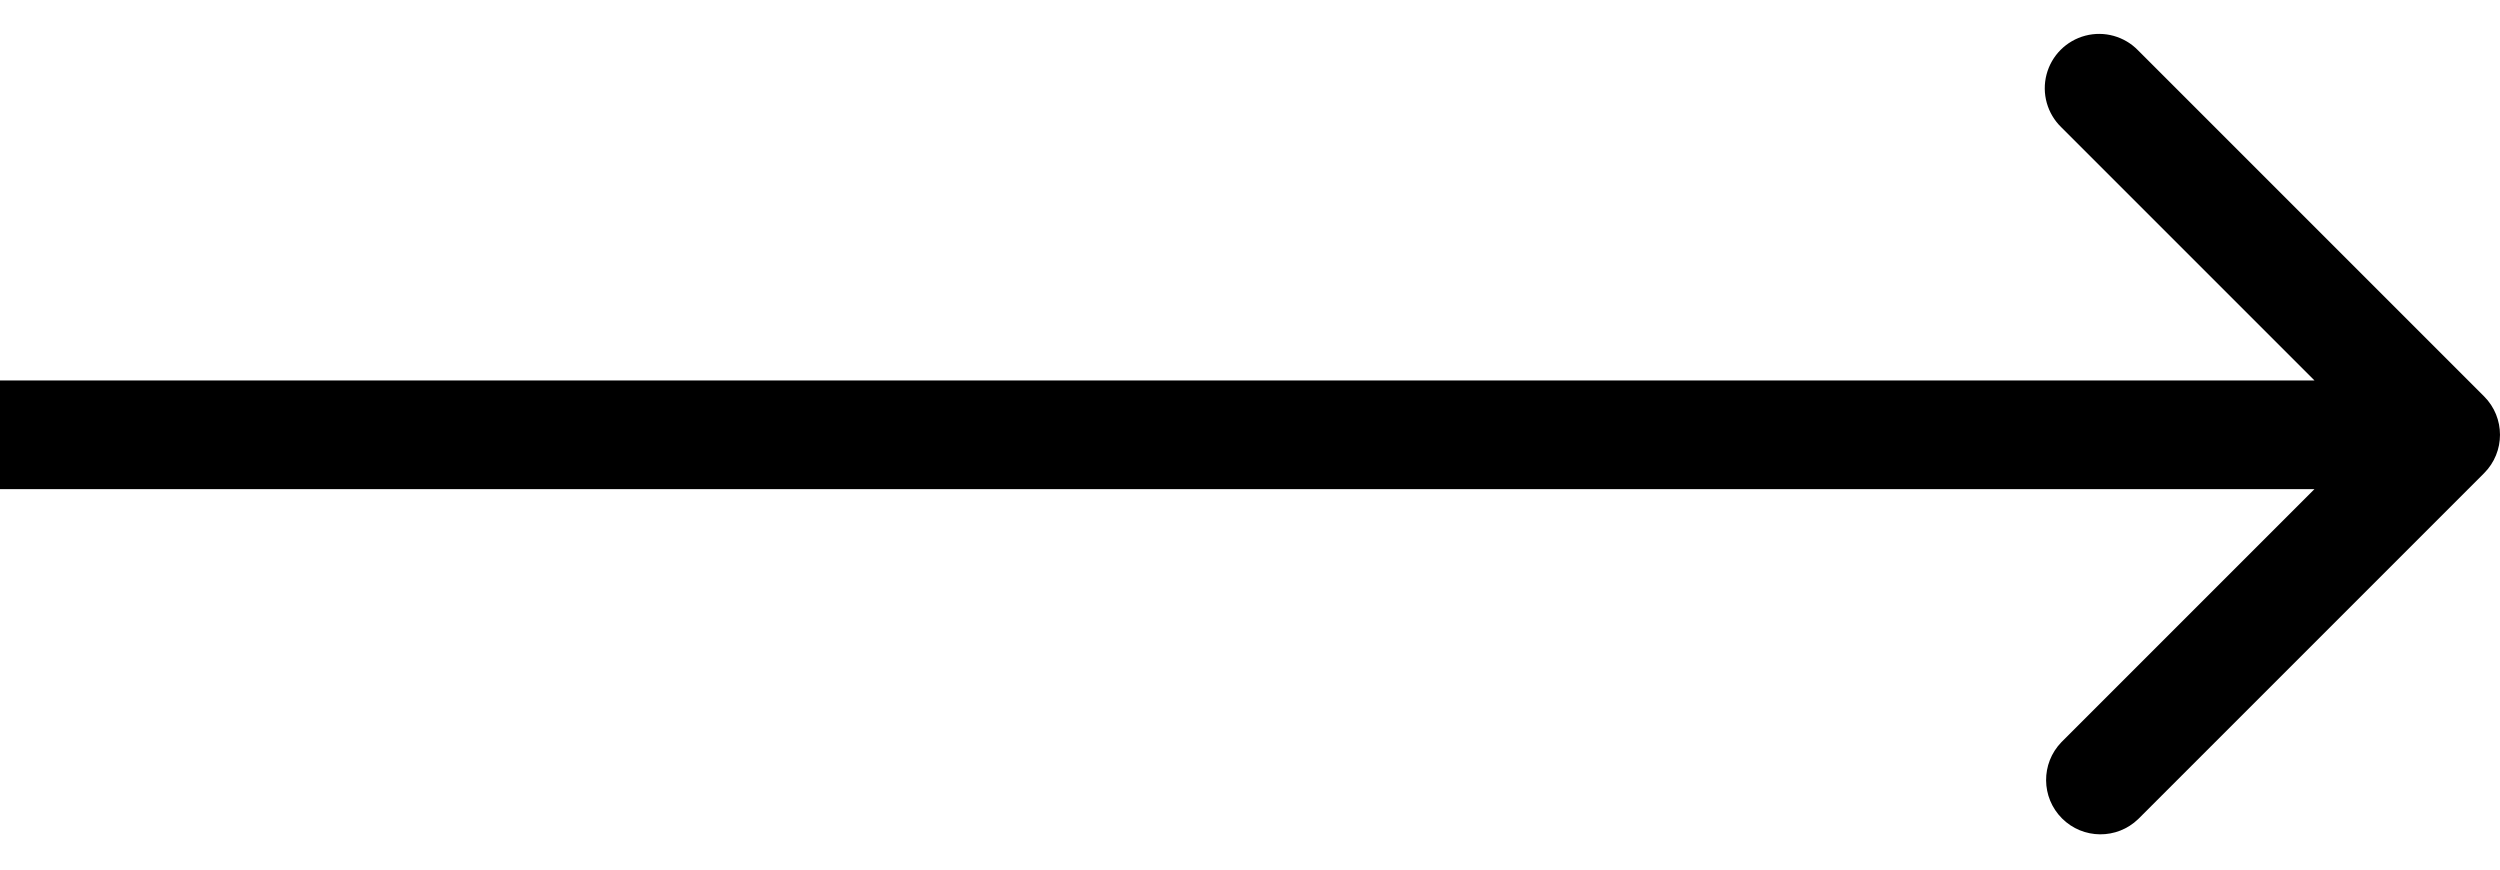
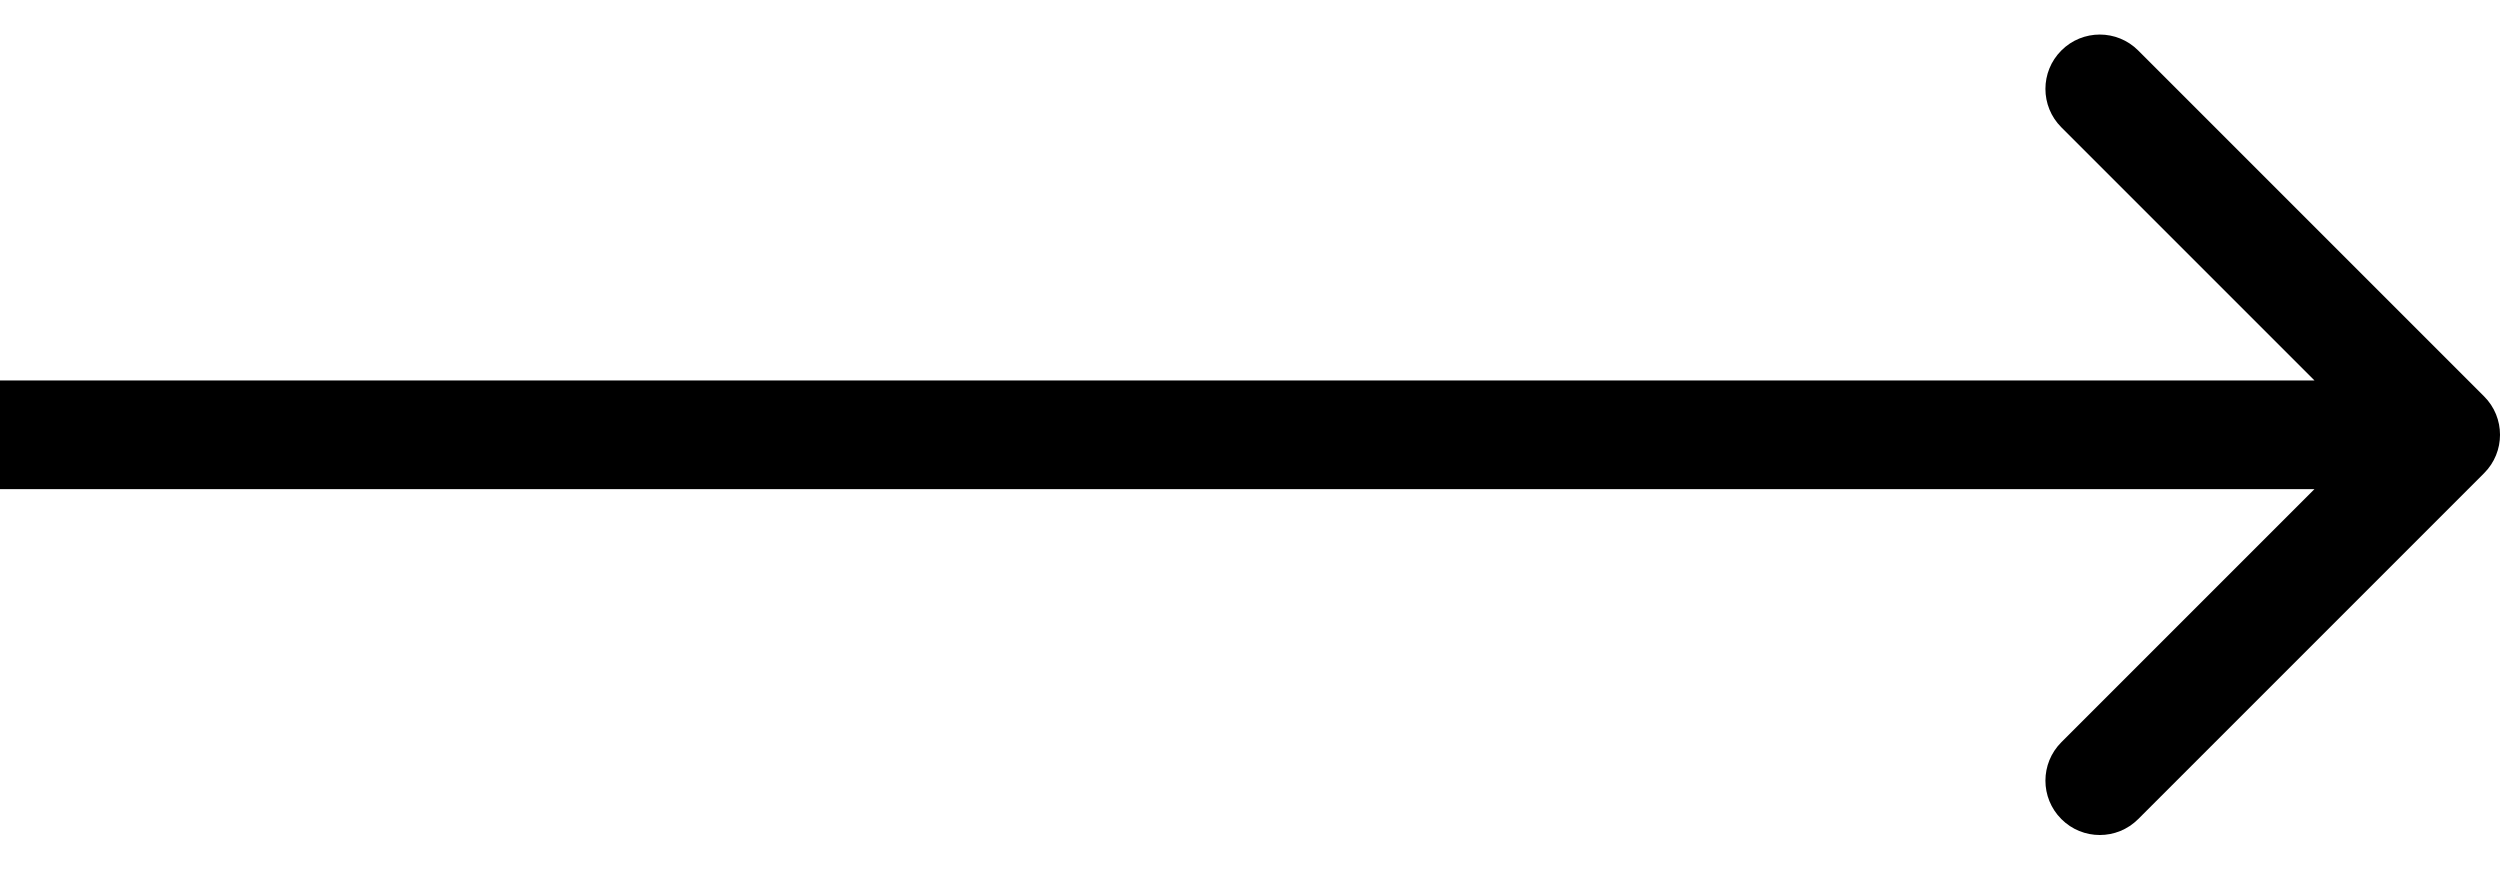
- <svg xmlns="http://www.w3.org/2000/svg" width="46" height="16" fill="none">
-   <path d="M45.707 8.707a1 1 0 000-1.414L39.343.929a1 1 0 10-1.414 1.414L43.586 8l-5.657 5.657a1 1 0 001.414 1.414l6.364-6.364zM0 9h45V7H0v2z" fill="#000" />
+ <svg xmlns="http://www.w3.org/2000/svg" width="46" height="16" viewBox="0 0 46 16" fill="none">
+   <path d="M45.707 8.707C46.098 8.317 46.098 7.683 45.707 7.293L39.343 0.929C38.953 0.538 38.319 0.538 37.929 0.929C37.538 1.319 37.538 1.953 37.929 2.343L43.586 8L37.929 13.657C37.538 14.047 37.538 14.681 37.929 15.071C38.319 15.462 38.953 15.462 39.343 15.071L45.707 8.707ZM8.74228e-08 9L45 9L45 7L-8.74228e-08 7L8.74228e-08 9Z" fill="black" />
</svg>
